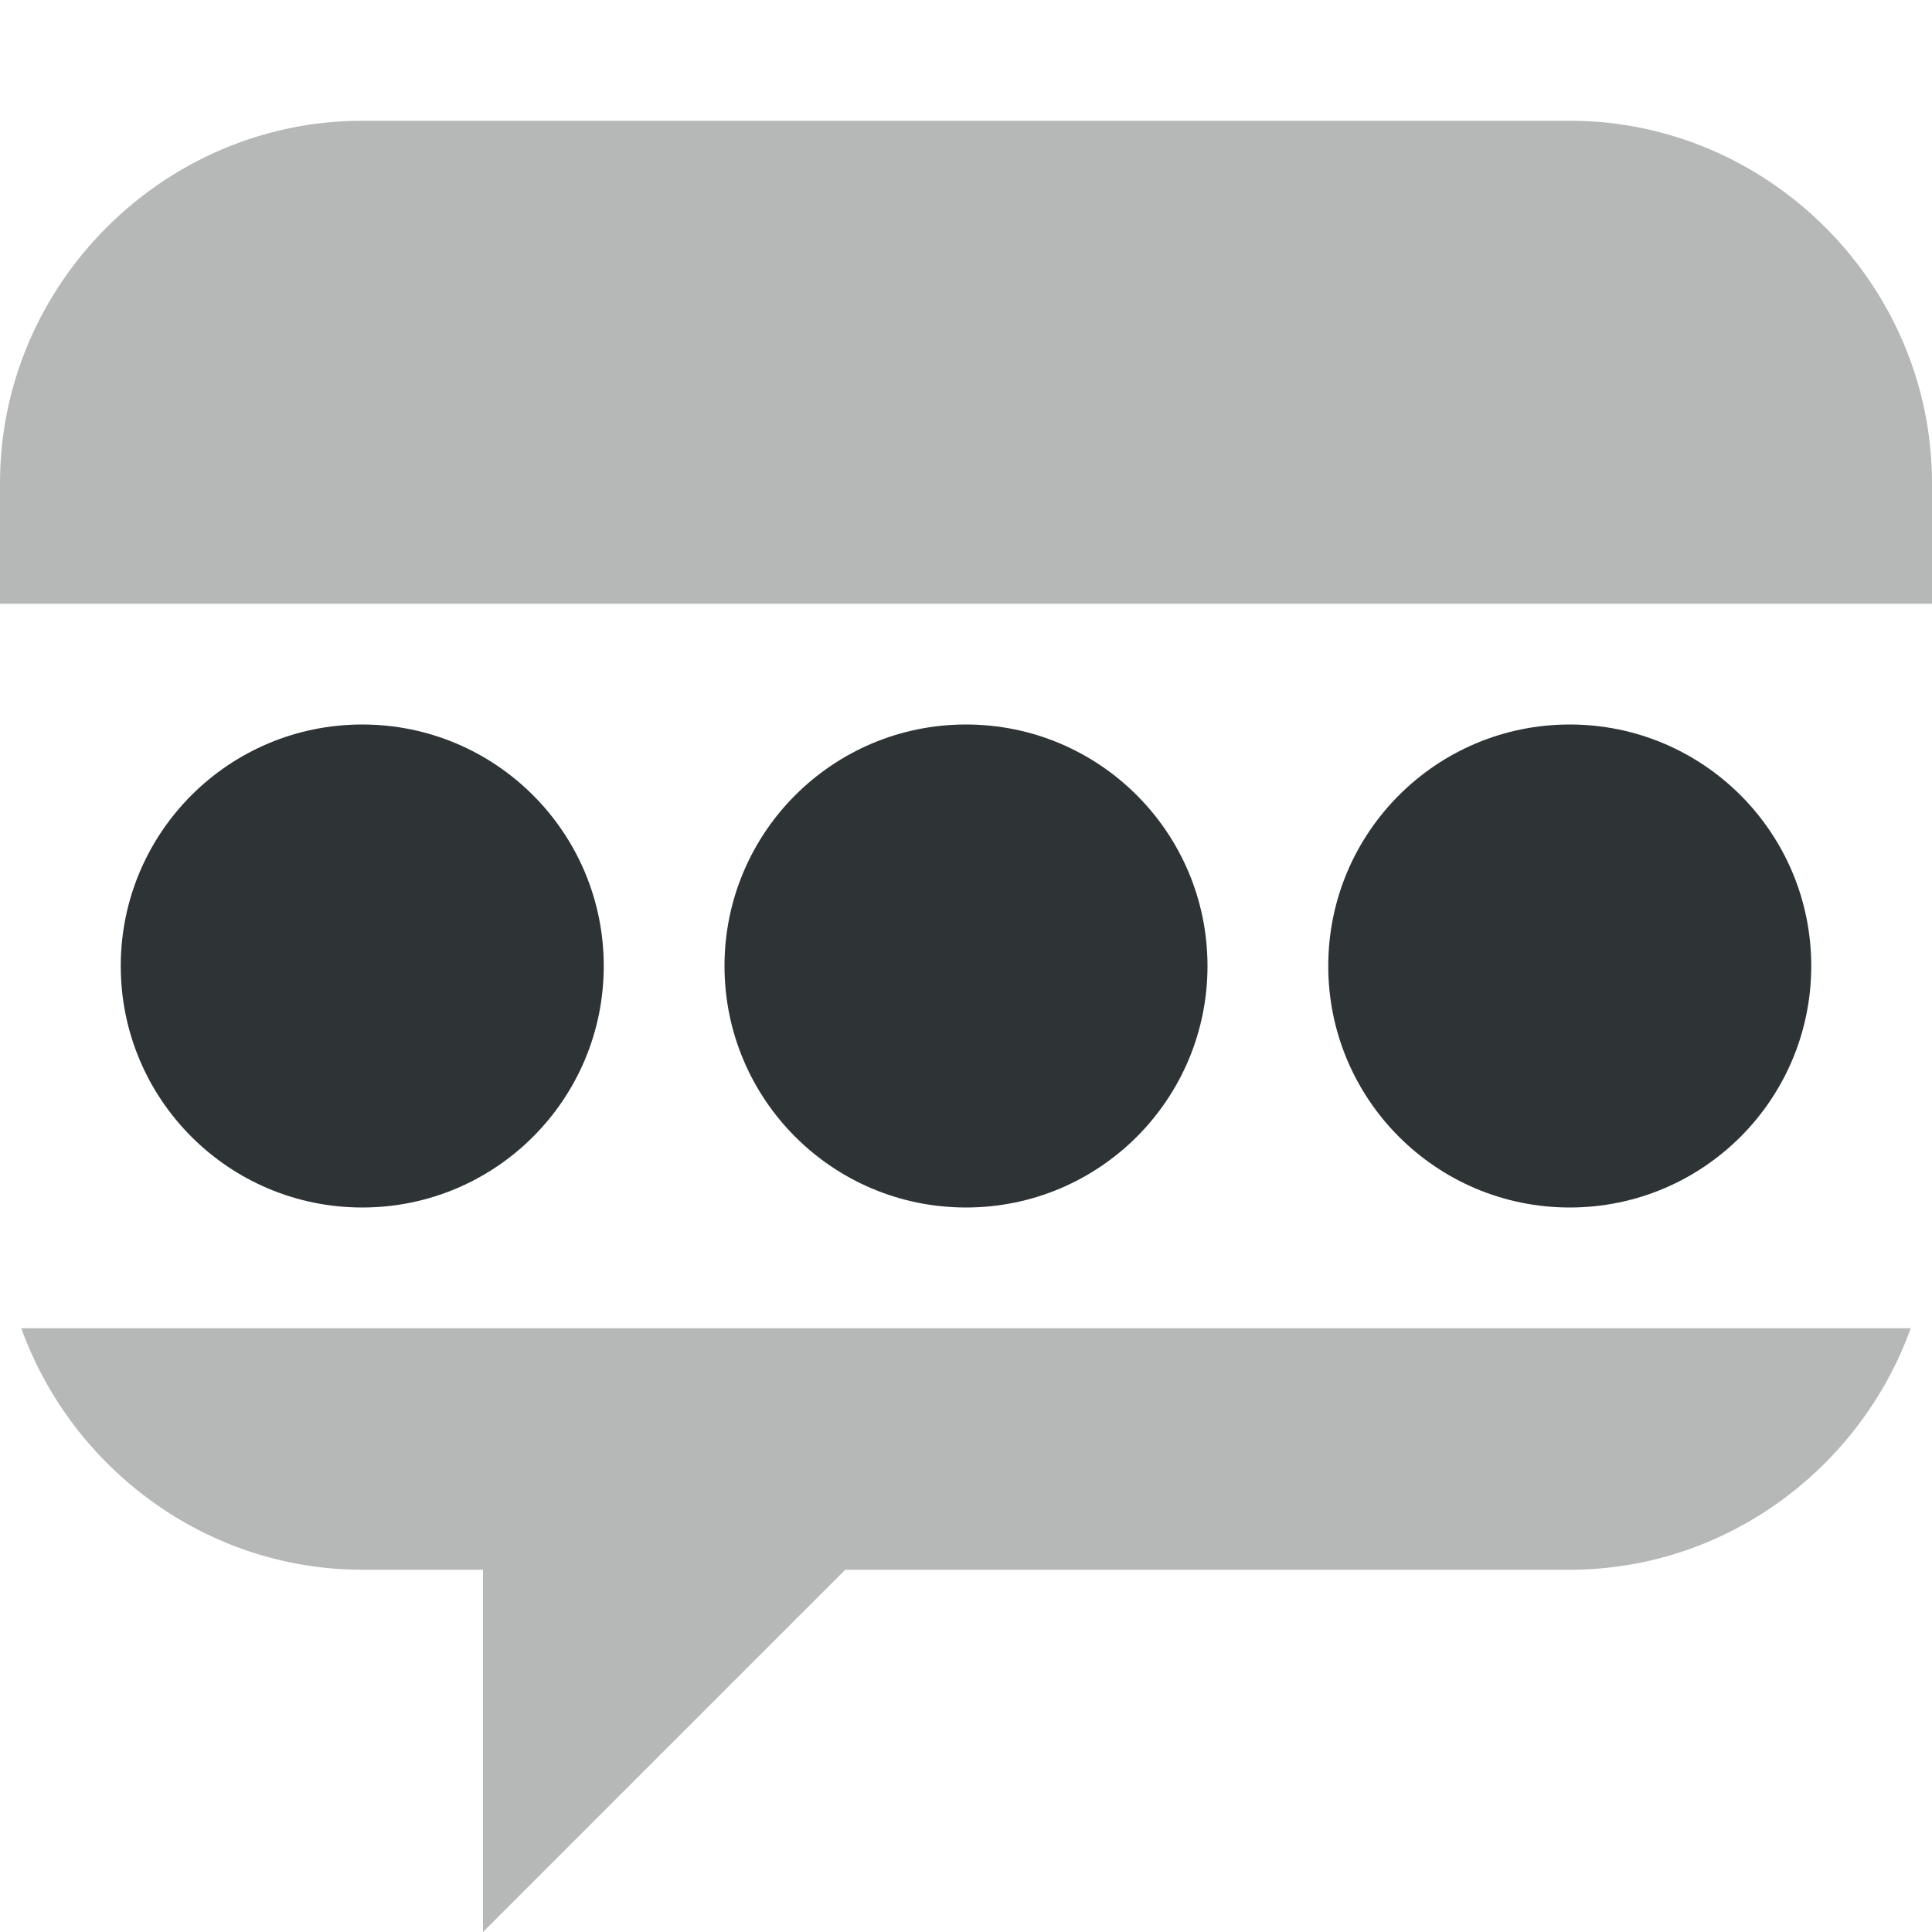
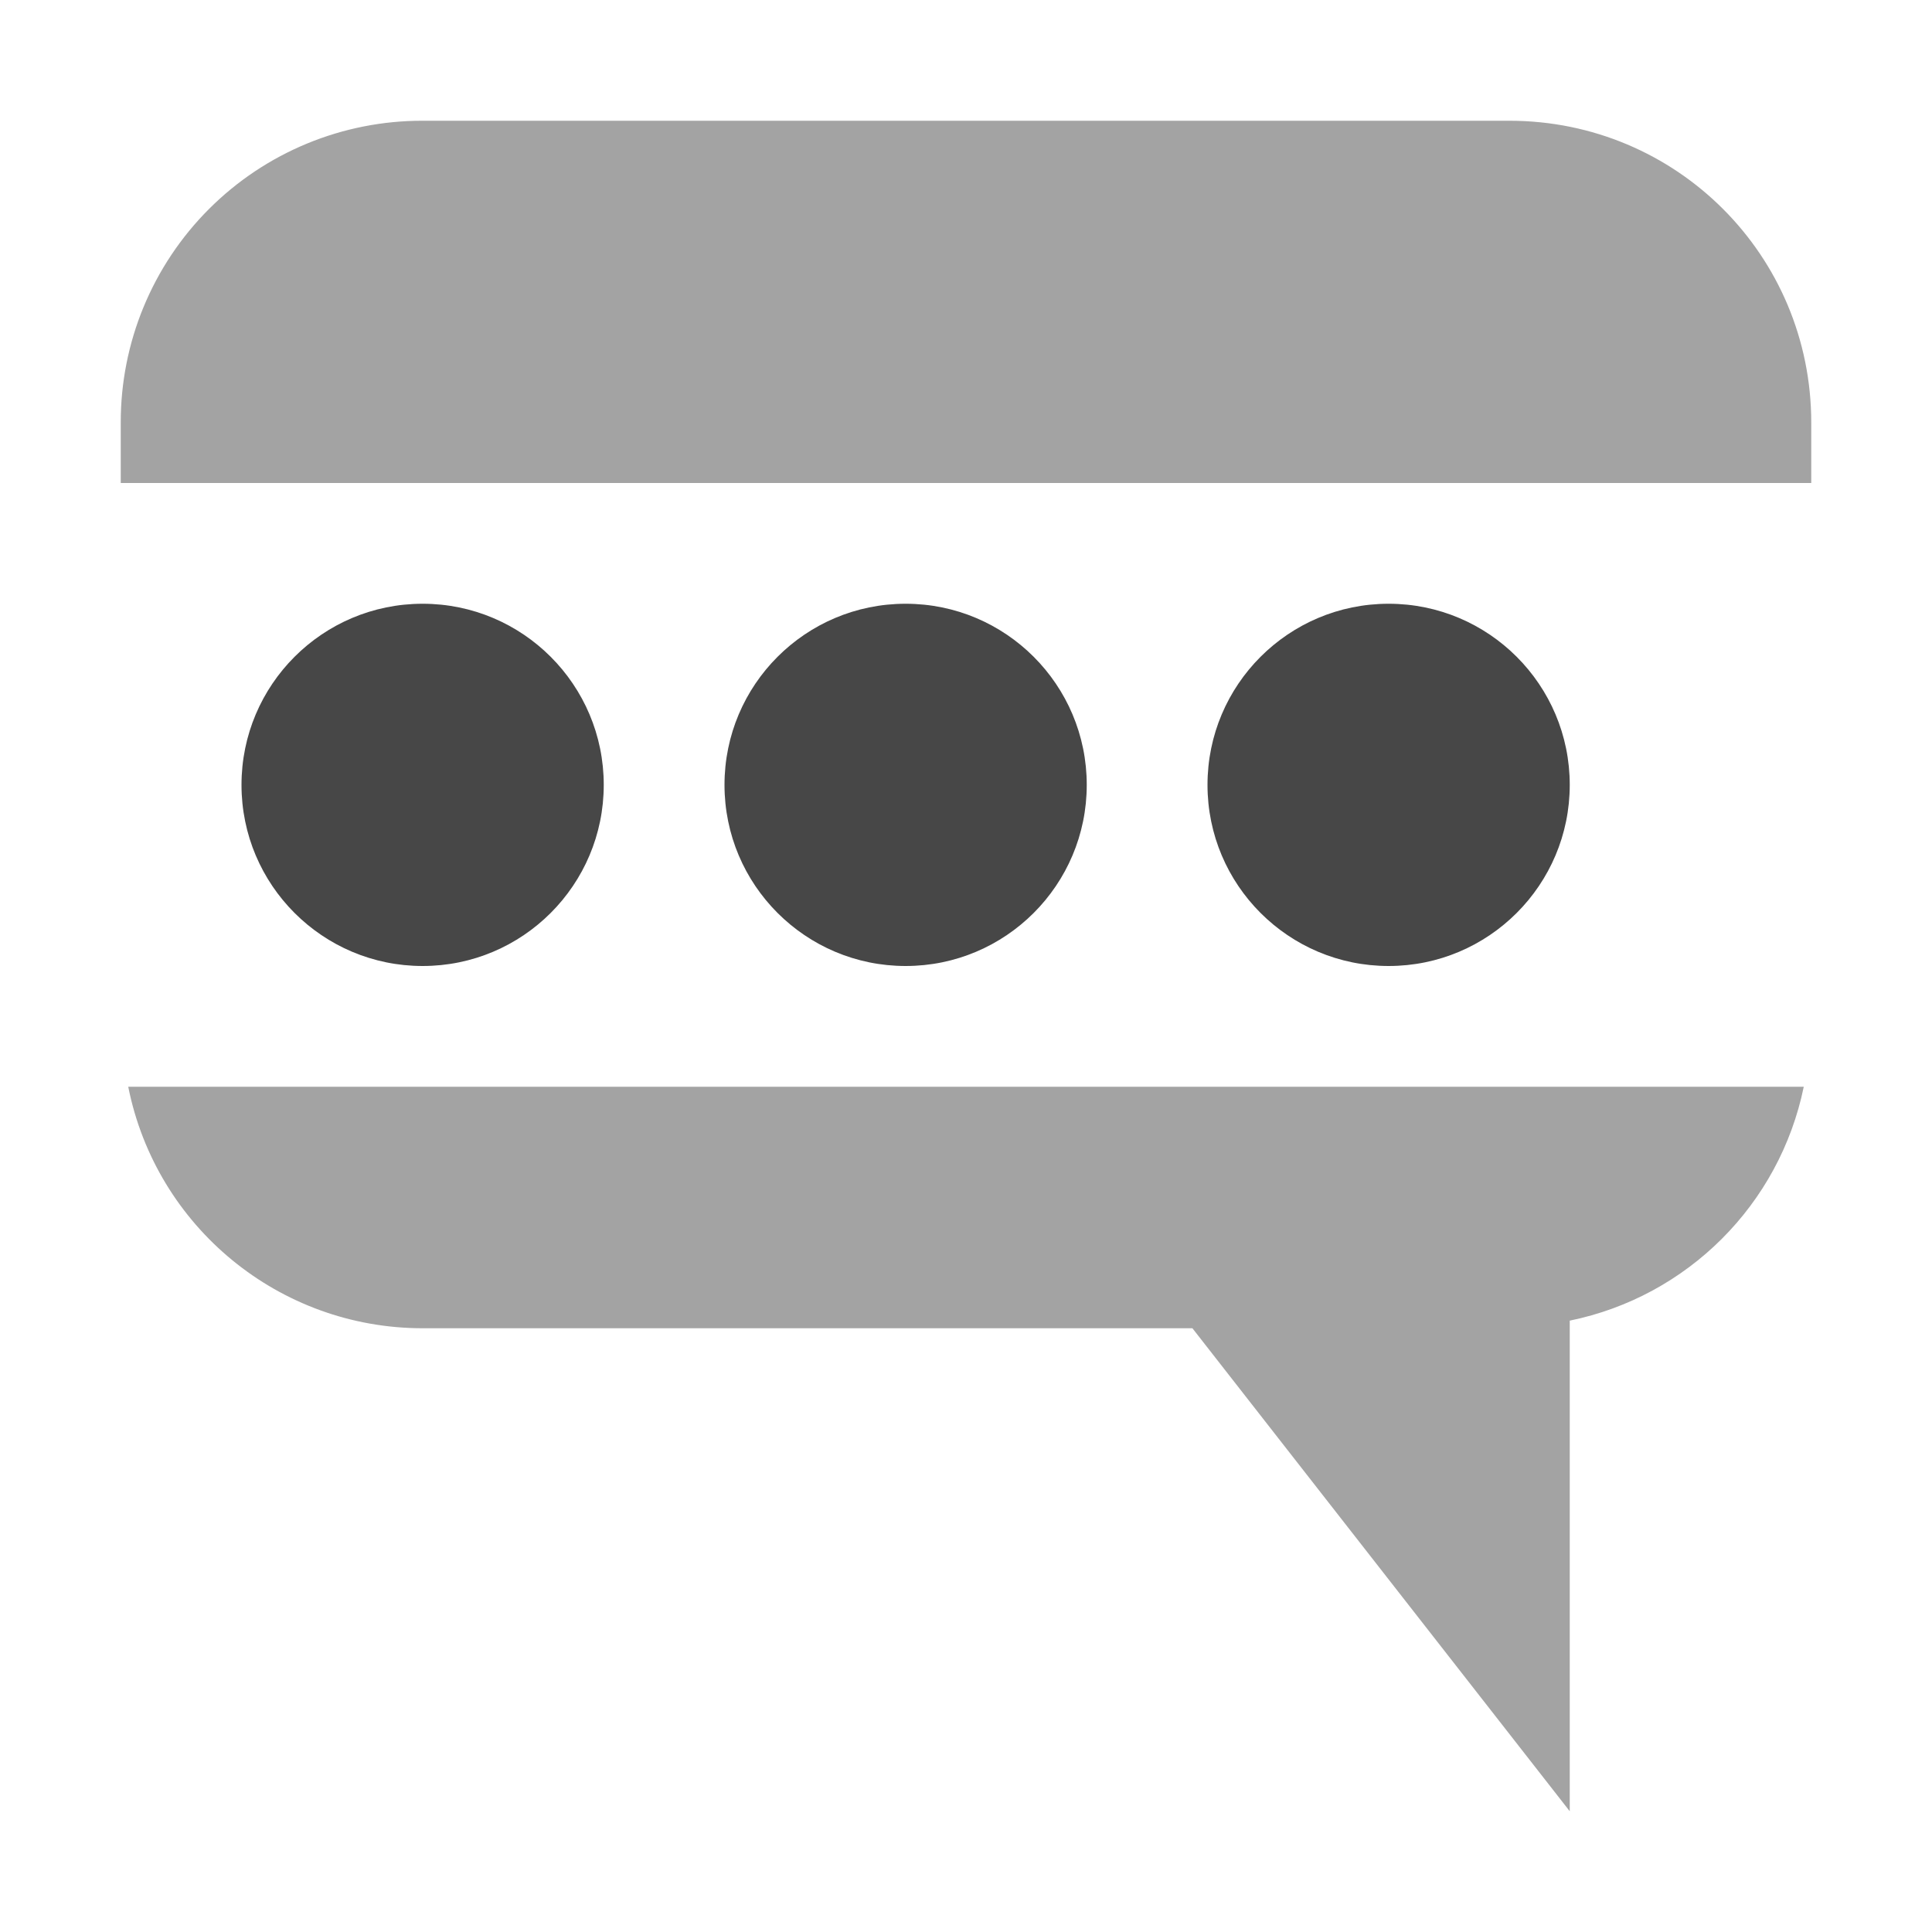
- <svg xmlns="http://www.w3.org/2000/svg" height="16px" viewBox="0 0 16 16" width="16px">
-   <g fill="#2e3436">
-     <path d="m 3 6 c -1.105 0 -2 0.895 -2 2 s 0.895 2 2 2 s 2 -0.895 2 -2 s -0.895 -2 -2 -2 z m 5 0 c -1.105 0 -2 0.895 -2 2 s 0.895 2 2 2 s 2 -0.895 2 -2 s -0.895 -2 -2 -2 z m 5 0 c -1.105 0 -2 0.895 -2 2 s 0.895 2 2 2 s 2 -0.895 2 -2 s -0.895 -2 -2 -2 z m 0 0" />
-     <path d="m 3 1 c -1.645 0 -3 1.355 -3 3 v 1 h 16 v -1 c 0 -1.645 -1.355 -3 -3 -3 z m -2.824 10 c 0.418 1.16 1.531 2 2.824 2 h 1 v 3 l 3 -3 h 6 c 1.293 0 2.406 -0.84 2.824 -2 z m 0 0" fill-opacity="0.349" />
+ <svg xmlns="http://www.w3.org/2000/svg" width="16" height="16">
+   <g fill="#474747">
+     <path d="M3.5 1A2.495 2.495 0 001 3.5V4h14v-.5C15 2.115 13.885 1 12.5 1zM1.062 9A2.486 2.486 0 003.5 11h6.375L13 15v-4.063A2.488 2.488 0 0014.938 9z" opacity=".5" />
+     <path d="M5 6.5A1.5 1.5 0 013.5 8 1.5 1.5 0 012 6.5 1.5 1.5 0 013.5 5 1.5 1.5 0 015 6.5zm4 0A1.5 1.5 0 017.5 8 1.5 1.5 0 016 6.5 1.5 1.5 0 017.5 5 1.5 1.5 0 019 6.5zm4 0A1.5 1.5 0 0111.5 8 1.5 1.5 0 0110 6.5 1.5 1.5 0 0111.5 5 1.5 1.5 0 0113 6.5z" />
  </g>
</svg>
